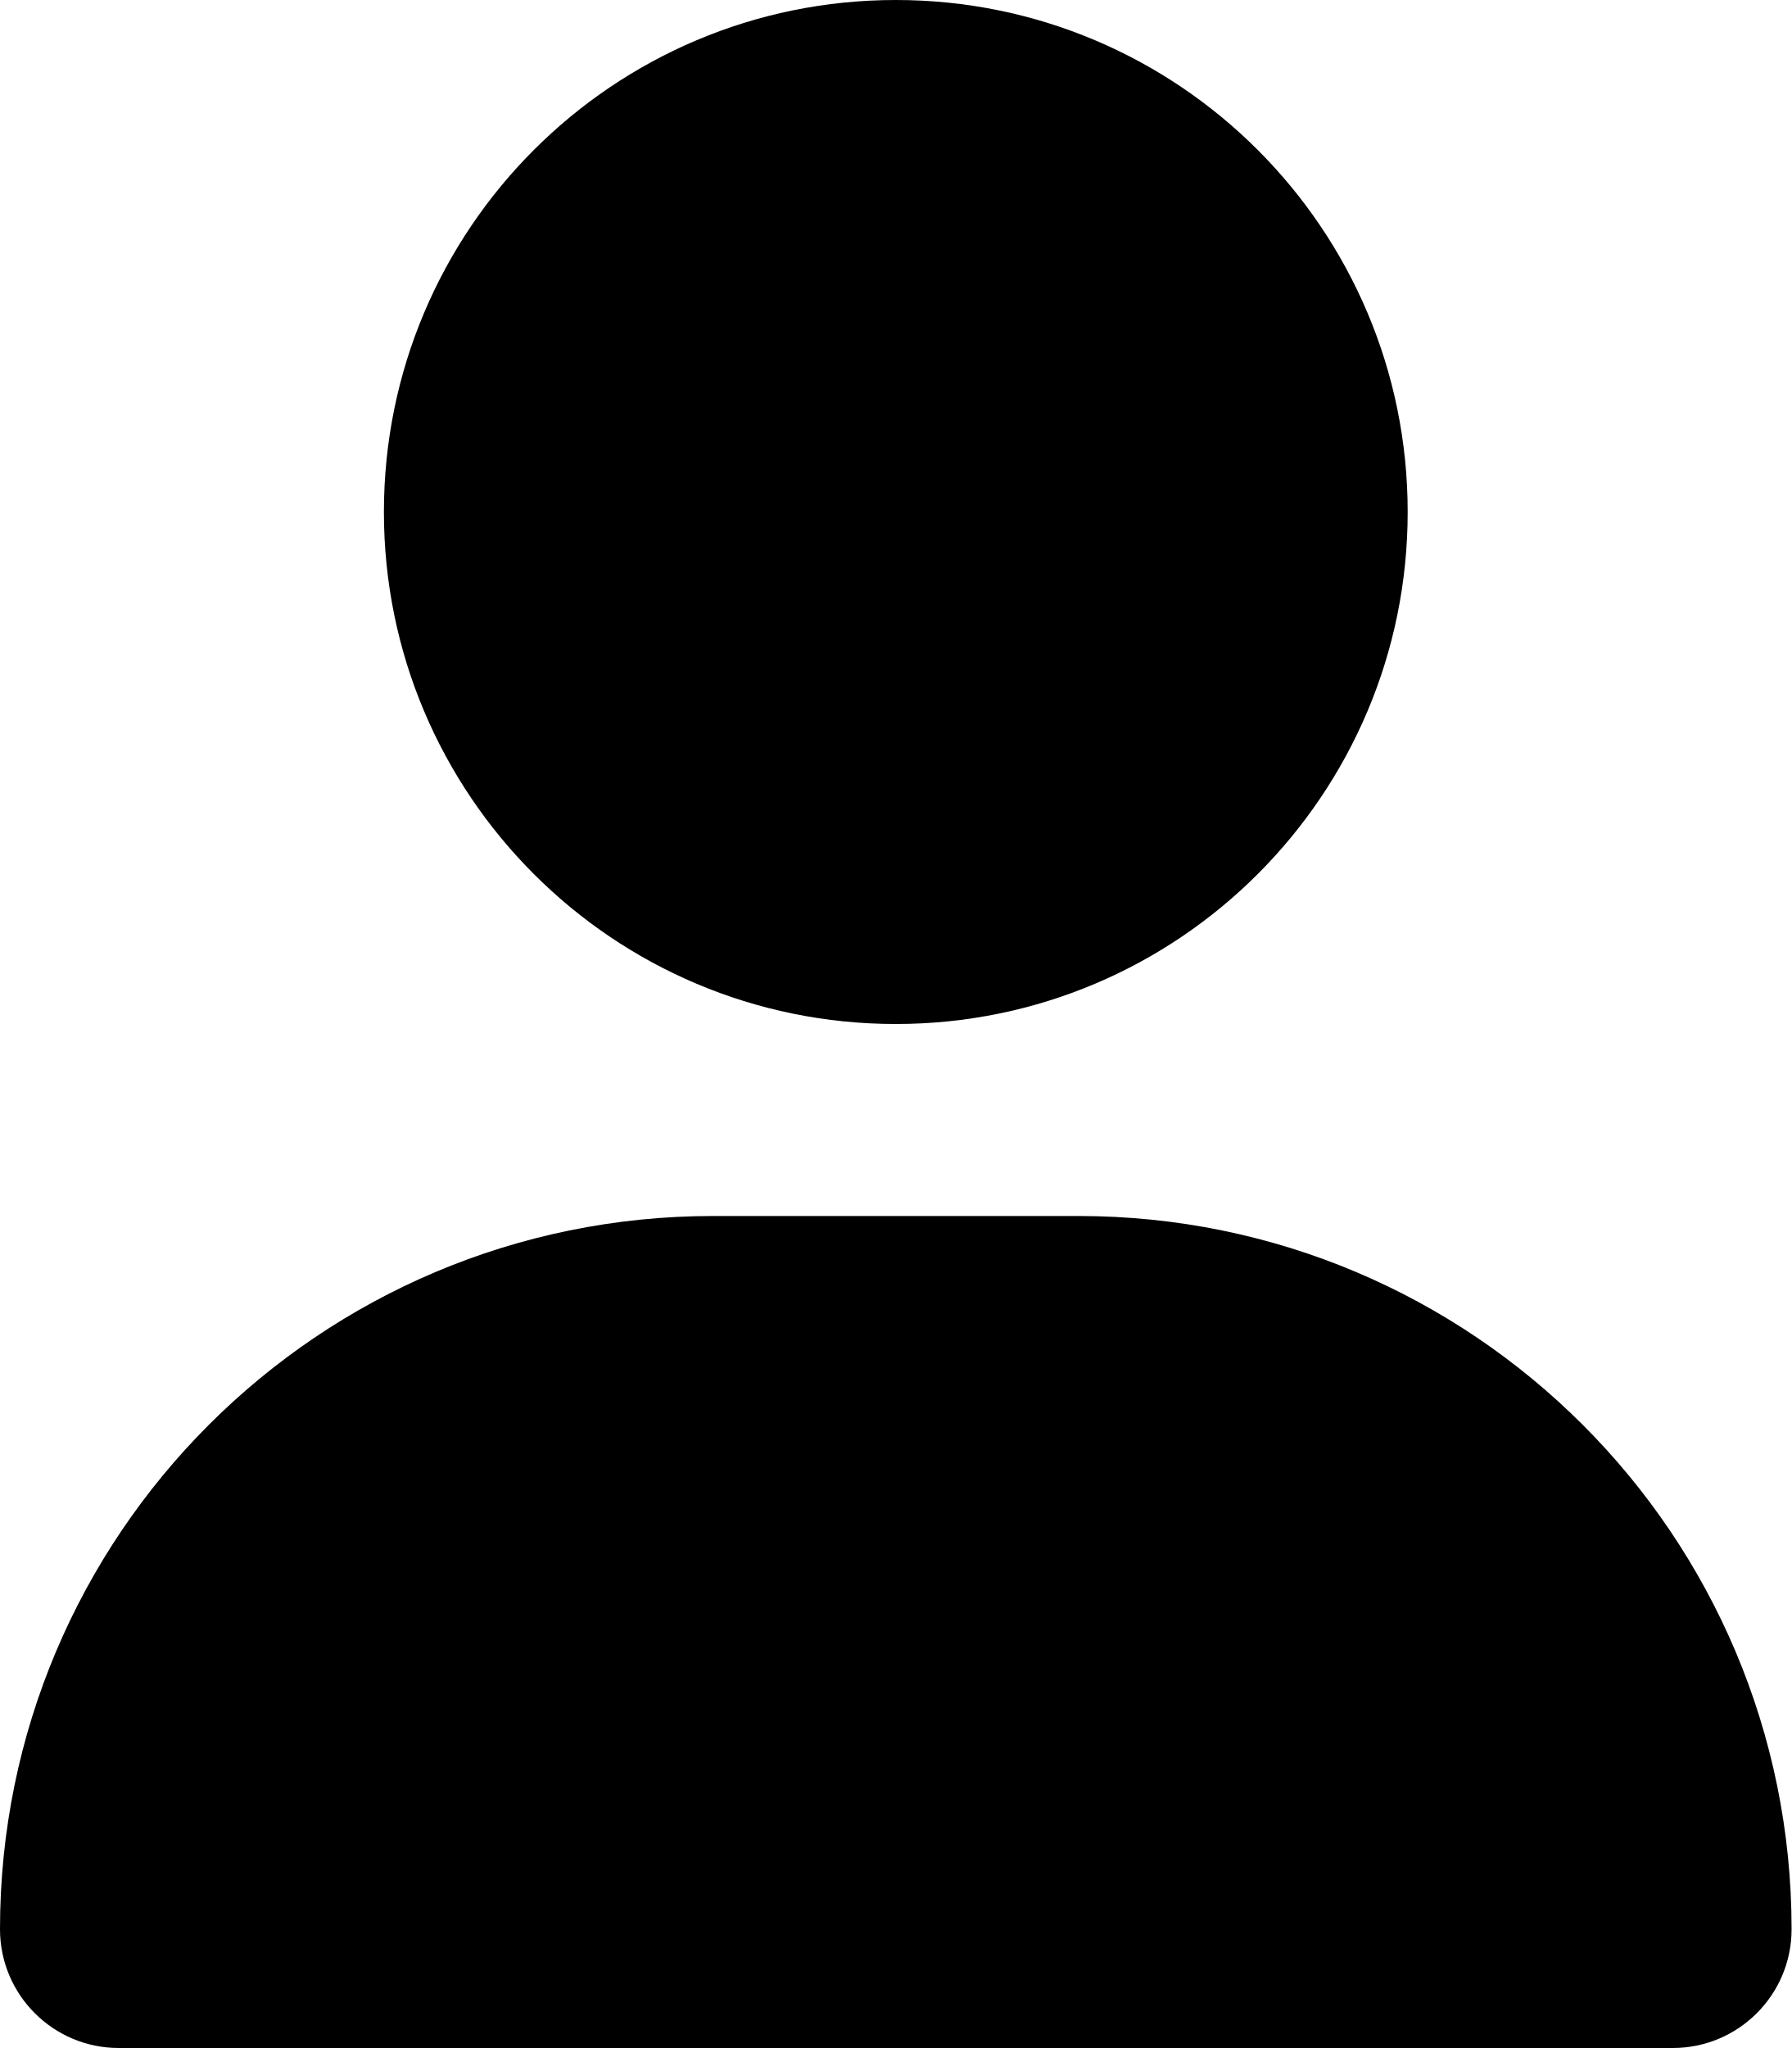
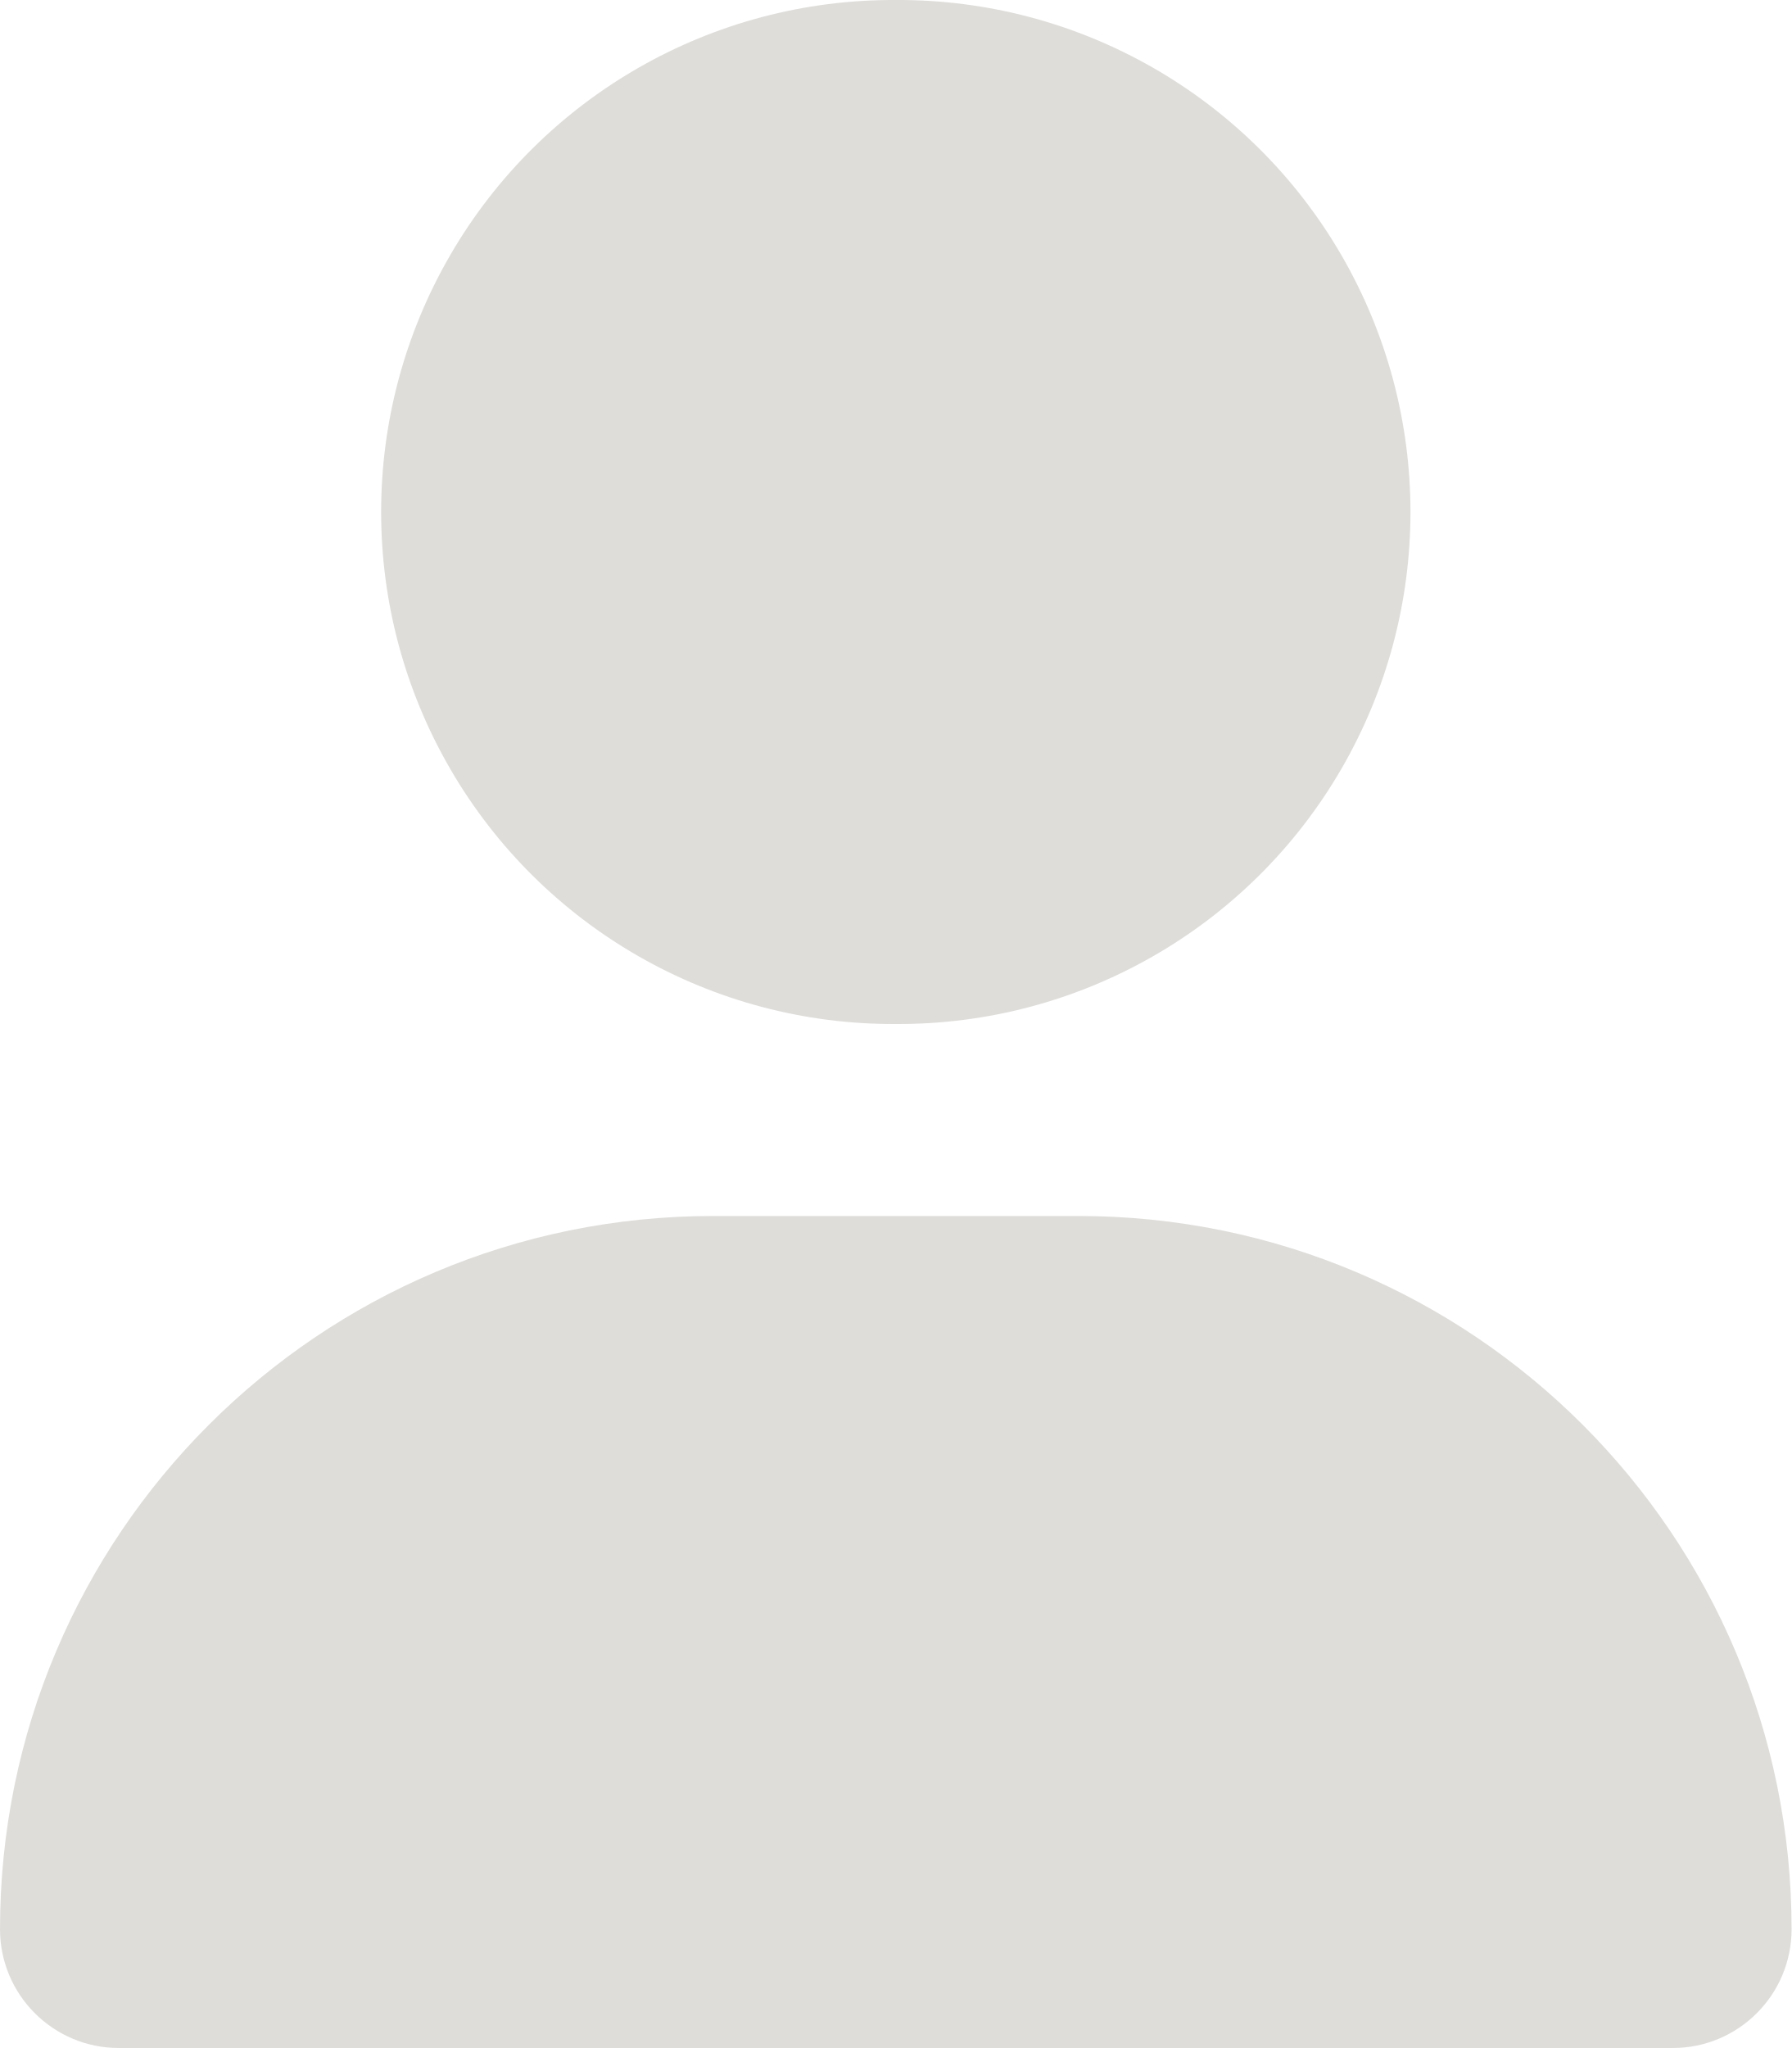
- <svg xmlns="http://www.w3.org/2000/svg" viewBox="0 0 448 512">
-   <path d="M224 256A128 128 0 1 0 224 0a128 128 0 1 0 0 256zm-45.7 48C79.8 304 0 383.8 0 482.3C0 498.7 13.3 512 29.7 512H418.3c16.4 0 29.7-13.3 29.7-29.7C448 383.8 368.2 304 269.7 304H178.3z" />
+ <svg xmlns="http://www.w3.org/2000/svg" width="118.533mm" height="135.467mm" viewBox="0 0 118.533 135.467" version="1.1" id="svg5" xml:space="preserve">
+   <defs id="defs2" />
+   <g id="layer1" transform="translate(-45.55687,-81.07863)">
+     <path d="m 104.824,148.812 a 33.867,33.867 0 1 0 0,-67.733 33.867,33.867 0 1 0 0,67.733 z m -12.091,12.7 c -26.061,0 -47.175,21.114 -47.175,47.175 0,4.339 3.519,7.858 7.858,7.858 H 156.232 c 4.339,0 7.858,-3.519 7.858,-7.858 0,-26.061 -21.114,-47.175 -47.175,-47.175 z" id="path342" style="fill:#deddda;stroke-width:0.265" />
+   </g>
</svg>
